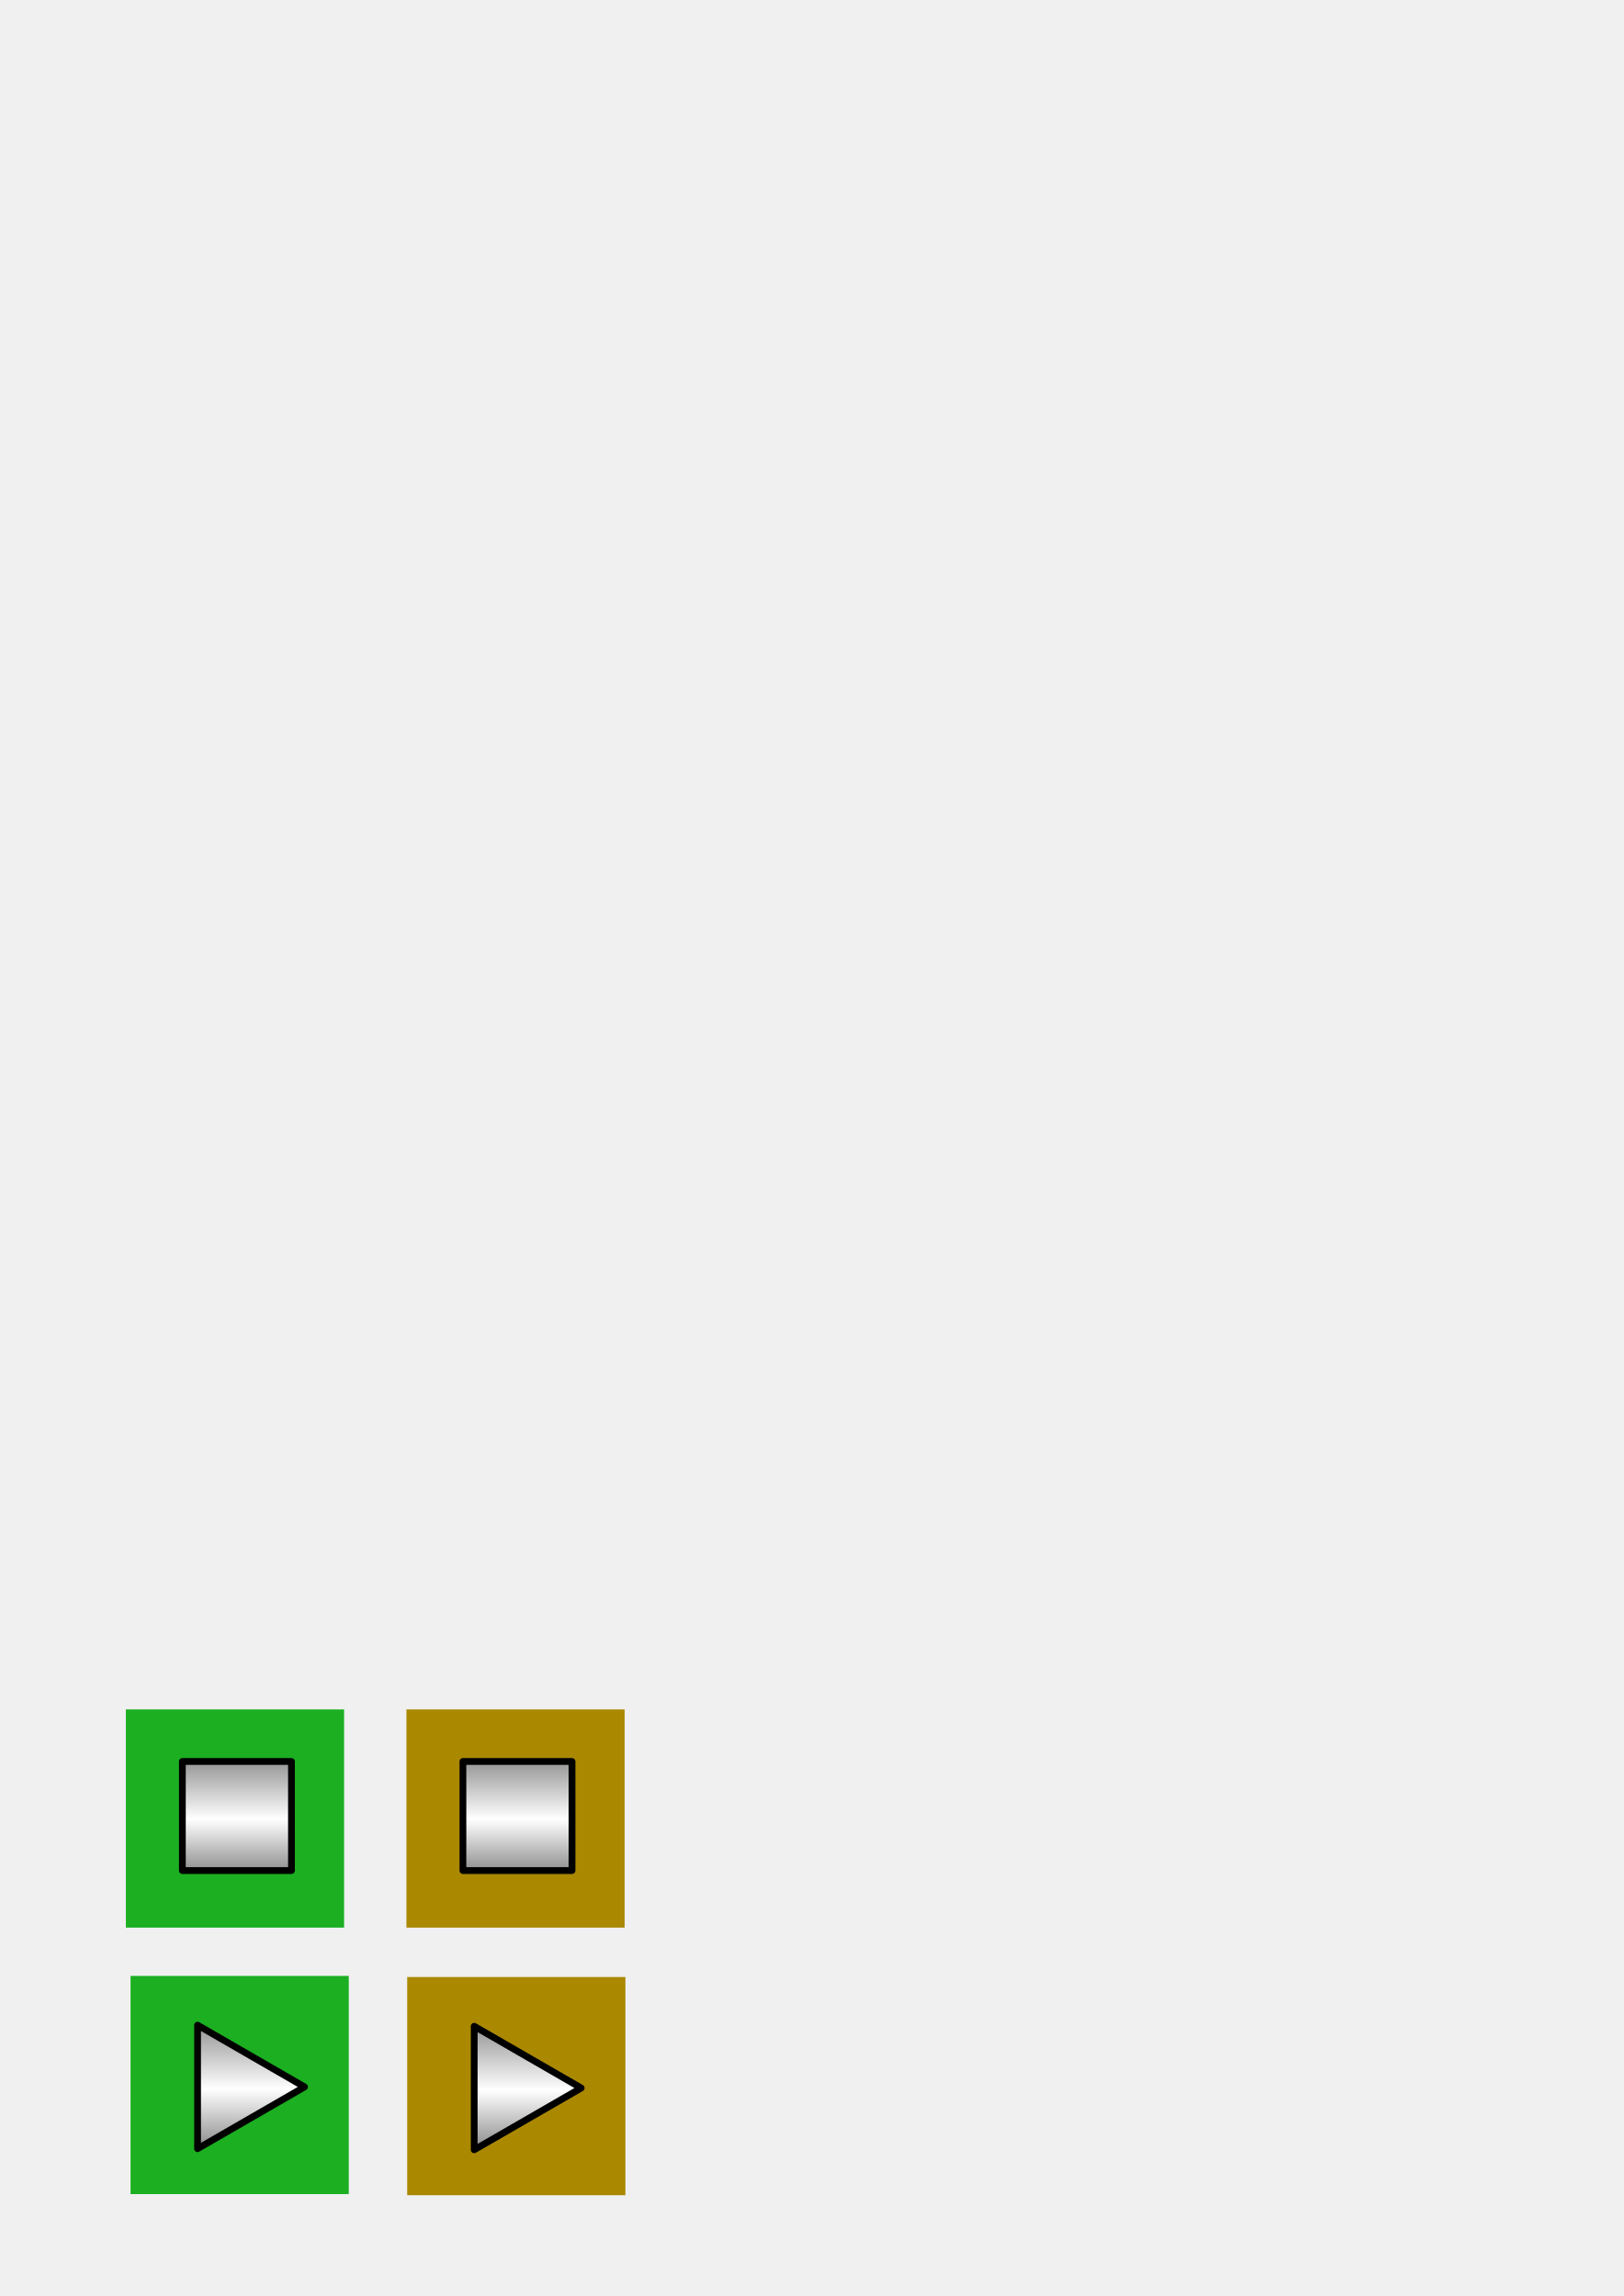
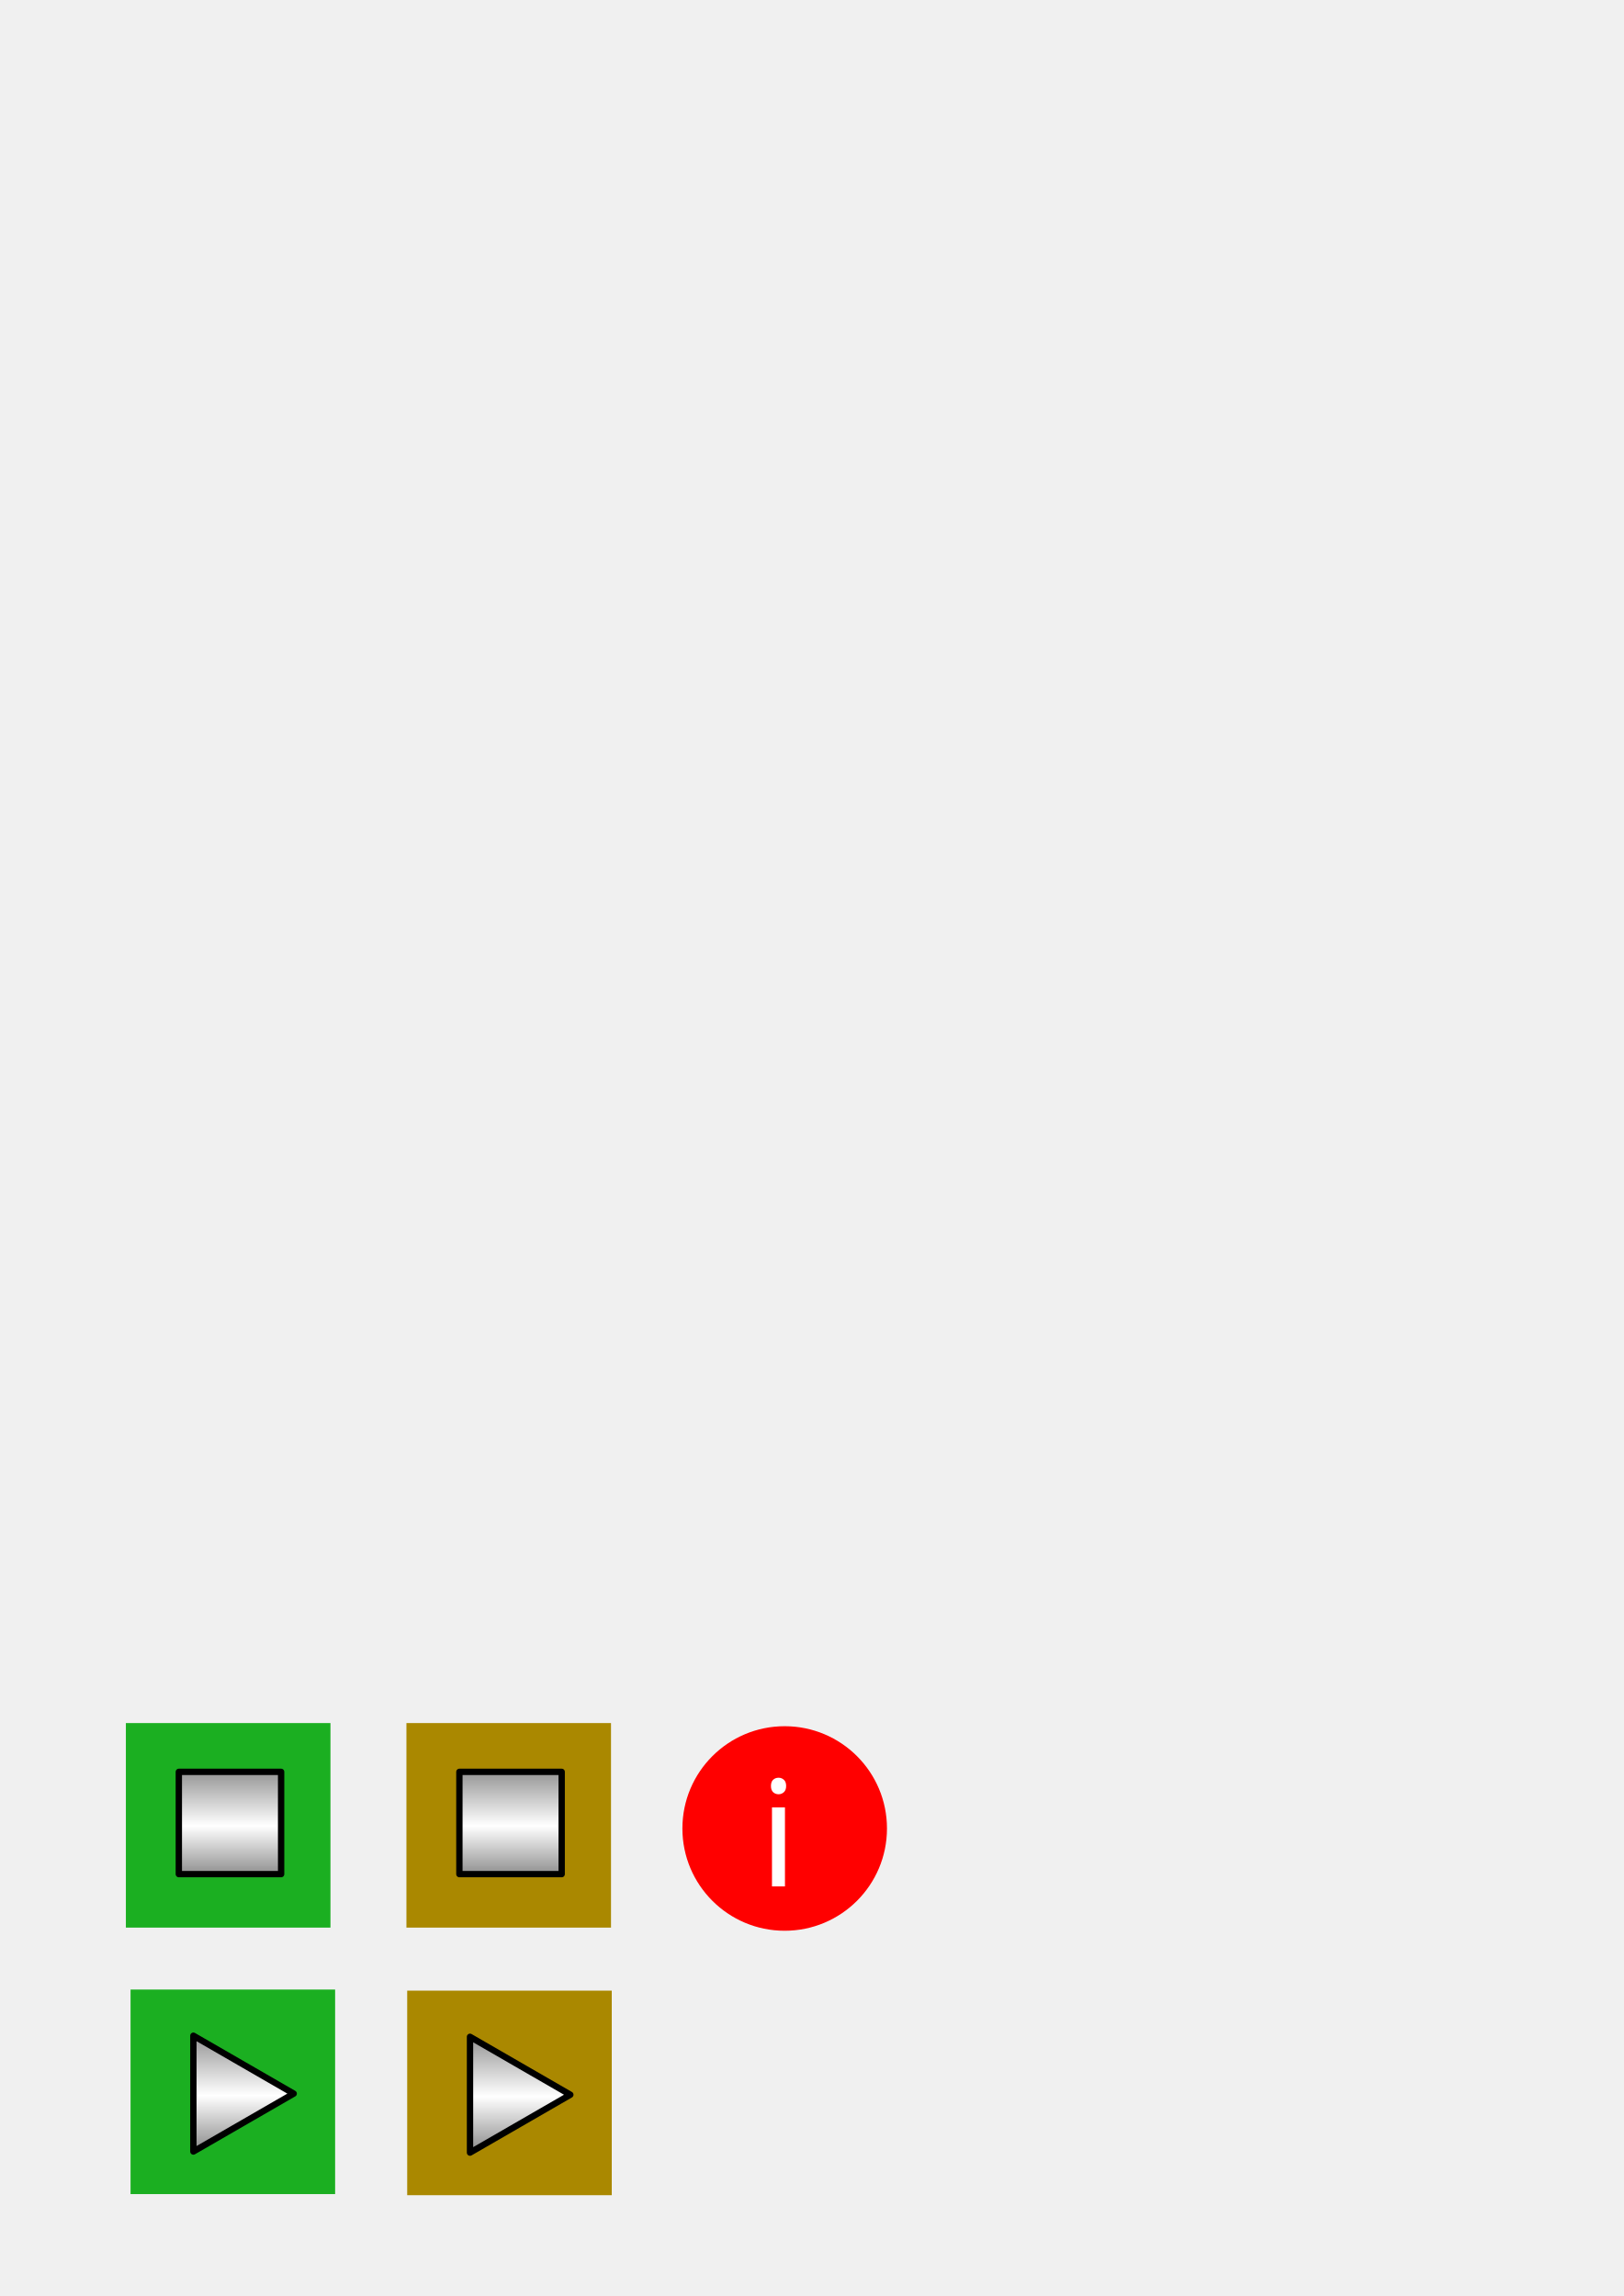
<svg xmlns="http://www.w3.org/2000/svg" xmlns:xlink="http://www.w3.org/1999/xlink" width="210mm" height="297mm" viewBox="0 0 744.094 1052.362" id="svg2" version="1.1">
  <defs id="defs4">
    <linearGradient id="linearGradient4140">
      <stop style="stop-color:#8d8d8d;stop-opacity:1" offset="0" id="stop4142" />
      <stop id="stop4148" offset="0.54" style="stop-color:#ffffff;stop-opacity:1" />
      <stop style="stop-color:#8d8d8d;stop-opacity:1" offset="1" id="stop4144" />
    </linearGradient>
    <linearGradient xlink:href="#linearGradient4140" id="linearGradient4146" x1="94.286" y1="916.648" x2="94.286" y2="974.505" gradientUnits="userSpaceOnUse" gradientTransform="translate(-1.8111,9.571068)" />
    <linearGradient xlink:href="#linearGradient4140" id="linearGradient4176" gradientUnits="userSpaceOnUse" gradientTransform="translate(124.963,10.07614)" x1="94.286" y1="916.648" x2="94.286" y2="974.505" />
    <linearGradient xlink:href="#linearGradient4140" id="linearGradient4177" x1="225.593" y1="803.791" x2="225.593" y2="856.648" gradientUnits="userSpaceOnUse" gradientTransform="translate(-117.1429,1.428571)" />
    <linearGradient xlink:href="#linearGradient4140" id="linearGradient4183" gradientUnits="userSpaceOnUse" gradientTransform="translate(11.42857,1.428571)" x1="225.593" y1="803.791" x2="225.593" y2="856.648" />
  </defs>
  <g id="layer1">
-     <g id="g4146">
-       <rect style="opacity:1;fill:#1baf21;fill-opacity:1;stroke:none;stroke-width:13;stroke-linejoin:miter;stroke-miterlimit:4;stroke-dasharray:none;stroke-opacity:1" id="rect4150" width="100" height="100" x="59.827" y="905.653" />
-       <path style="opacity:1;fill:url(#linearGradient4146);fill-opacity:1;stroke:#000000;stroke-width:3.1;stroke-linejoin:round;stroke-miterlimit:4;stroke-dasharray:none;stroke-opacity:1" id="path4152" d="m 90.538,984.841 2e-6,-28.312 -2e-6,-28.312 24.519,14.156 24.519,14.156 -24.519,14.156 z" />
+     <g id="g45" transform="matrix(0.9375,0,0,0.9375,3.739167,62.85329)">
+       <g id="g4146">
+         <rect y="905.653" x="59.827" height="100" width="100" id="rect4150" style="opacity:1;fill:#1baf21;fill-opacity:1;stroke:none;stroke-width:13;stroke-linejoin:miter;stroke-miterlimit:4;stroke-dasharray:none;stroke-opacity:1" />
+         <path d="m 90.538,984.841 2e-6,-28.312 -2e-6,-28.312 24.519,14.156 24.519,14.156 -24.519,14.156 z" id="path4152" style="opacity:1;fill:url(#linearGradient4146);fill-opacity:1;stroke:#000000;stroke-width:3.1;stroke-linejoin:round;stroke-miterlimit:4;stroke-dasharray:none;stroke-opacity:1" />
+       </g>
    </g>
-     <rect style="opacity:1;fill:#aa8800;fill-opacity:1;stroke:none;stroke-width:13;stroke-linejoin:miter;stroke-miterlimit:4;stroke-dasharray:none;stroke-opacity:1" id="rect4172" width="100" height="100" x="186.601" y="906.158" />
-     <path style="opacity:1;fill:url(#linearGradient4176);fill-opacity:1;stroke:#000000;stroke-width:3.1;stroke-linejoin:round;stroke-miterlimit:4;stroke-dasharray:none;stroke-opacity:1" id="path4174" d="m 217.312,985.346 0,-28.312 0,-28.312 24.519,14.156 24.519,14.156 -24.519,14.156 z" />
-     <rect style="opacity:1;fill:#1baf21;fill-opacity:1;stroke:none;stroke-width:13;stroke-linejoin:miter;stroke-miterlimit:4;stroke-dasharray:none;stroke-opacity:1" id="rect4152" width="100" height="100" x="57.684" y="783.51" />
-     <rect style="opacity:1;fill:url(#linearGradient4177);fill-opacity:1;stroke:#000000;stroke-width:3.1;stroke-linejoin:round;stroke-miterlimit:4;stroke-dasharray:none;stroke-opacity:1" id="rect4168" width="50" height="50" x="83.571" y="807.362" />
-     <rect y="783.51" x="186.255" height="100" width="100" id="rect4179" style="opacity:1;fill:#aa8800;fill-opacity:1;stroke:none;stroke-width:13;stroke-linejoin:miter;stroke-miterlimit:4;stroke-dasharray:none;stroke-opacity:1" />
-     <rect y="807.362" x="212.143" height="50" width="50" id="rect4181" style="opacity:1;fill:url(#linearGradient4183);fill-opacity:1;stroke:#000000;stroke-width:3.1;stroke-linejoin:round;stroke-miterlimit:4;stroke-dasharray:none;stroke-opacity:1" />
+     <g id="g40" transform="matrix(0.9375,0,0,0.9375,11.66255,62.88486)">
+       <rect y="906.158" x="186.601" height="100" width="100" id="rect4172" style="opacity:1;fill:#aa8800;fill-opacity:1;stroke:none;stroke-width:13;stroke-linejoin:miter;stroke-miterlimit:4;stroke-dasharray:none;stroke-opacity:1" />
+       <path d="m 217.312,985.346 0,-28.312 0,-28.312 24.519,14.156 24.519,14.156 -24.519,14.156 z" id="path4174" style="opacity:1;fill:url(#linearGradient4176);fill-opacity:1;stroke:#000000;stroke-width:3.1;stroke-linejoin:round;stroke-miterlimit:4;stroke-dasharray:none;stroke-opacity:1" />
+     </g>
+     <g id="g32" transform="matrix(0.9375,0,0,0.9375,3.605238,55.21936)">
+       <rect y="783.51" x="57.684" height="100" width="100" id="rect4152" style="opacity:1;fill:#1baf21;fill-opacity:1;stroke:none;stroke-width:13;stroke-linejoin:miter;stroke-miterlimit:4;stroke-dasharray:none;stroke-opacity:1" />
+       <rect y="807.362" x="83.571" height="50" width="50" id="rect4168" style="opacity:1;fill:url(#linearGradient4177);fill-opacity:1;stroke:#000000;stroke-width:3.1;stroke-linejoin:round;stroke-miterlimit:4;stroke-dasharray:none;stroke-opacity:1" />
+     </g>
+     <g id="g36" transform="matrix(0.9375,0,0,0.9375,11.64095,55.21935)">
+       <rect style="opacity:1;fill:#aa8800;fill-opacity:1;stroke:none;stroke-width:13;stroke-linejoin:miter;stroke-miterlimit:4;stroke-dasharray:none;stroke-opacity:1" id="rect4179" width="100" height="100" x="186.255" y="783.51" />
+       <rect style="opacity:1;fill:url(#linearGradient4183);fill-opacity:1;stroke:#000000;stroke-width:3.1;stroke-linejoin:round;stroke-miterlimit:4;stroke-dasharray:none;stroke-opacity:1" id="rect4181" width="50" height="50" x="212.143" y="807.362" />
+     </g>
+     <g id="g50" transform="matrix(0.9374971,0,0,0.9374971,-21.8879,47.15051)">
+       <circle r="50" style="fill:#ff0000;stroke-width:1.019" cy="843.657" cx="406.92" id="path24" />
+       <text id="text28" y="871.986" x="394.582" style="font-style:normal;font-variant:normal;font-weight:normal;font-stretch:normal;font-size:72.087px;line-height:1.25;font-family:'Segoe Print';-inkscape-font-specification:'Segoe Print';letter-spacing:0px;word-spacing:0px;fill:#000000;fill-opacity:1;stroke:none;stroke-width:1.802" xml:space="preserve">
+         <tspan style="font-style:normal;font-variant:normal;font-weight:normal;font-stretch:normal;font-family:'Segoe Print';-inkscape-font-specification:'Segoe Print';fill:#ffffff;stroke-width:1.802" y="871.986" x="394.582" id="tspan26">i</tspan>
+       </text>
+     </g>
  </g>
</svg>
